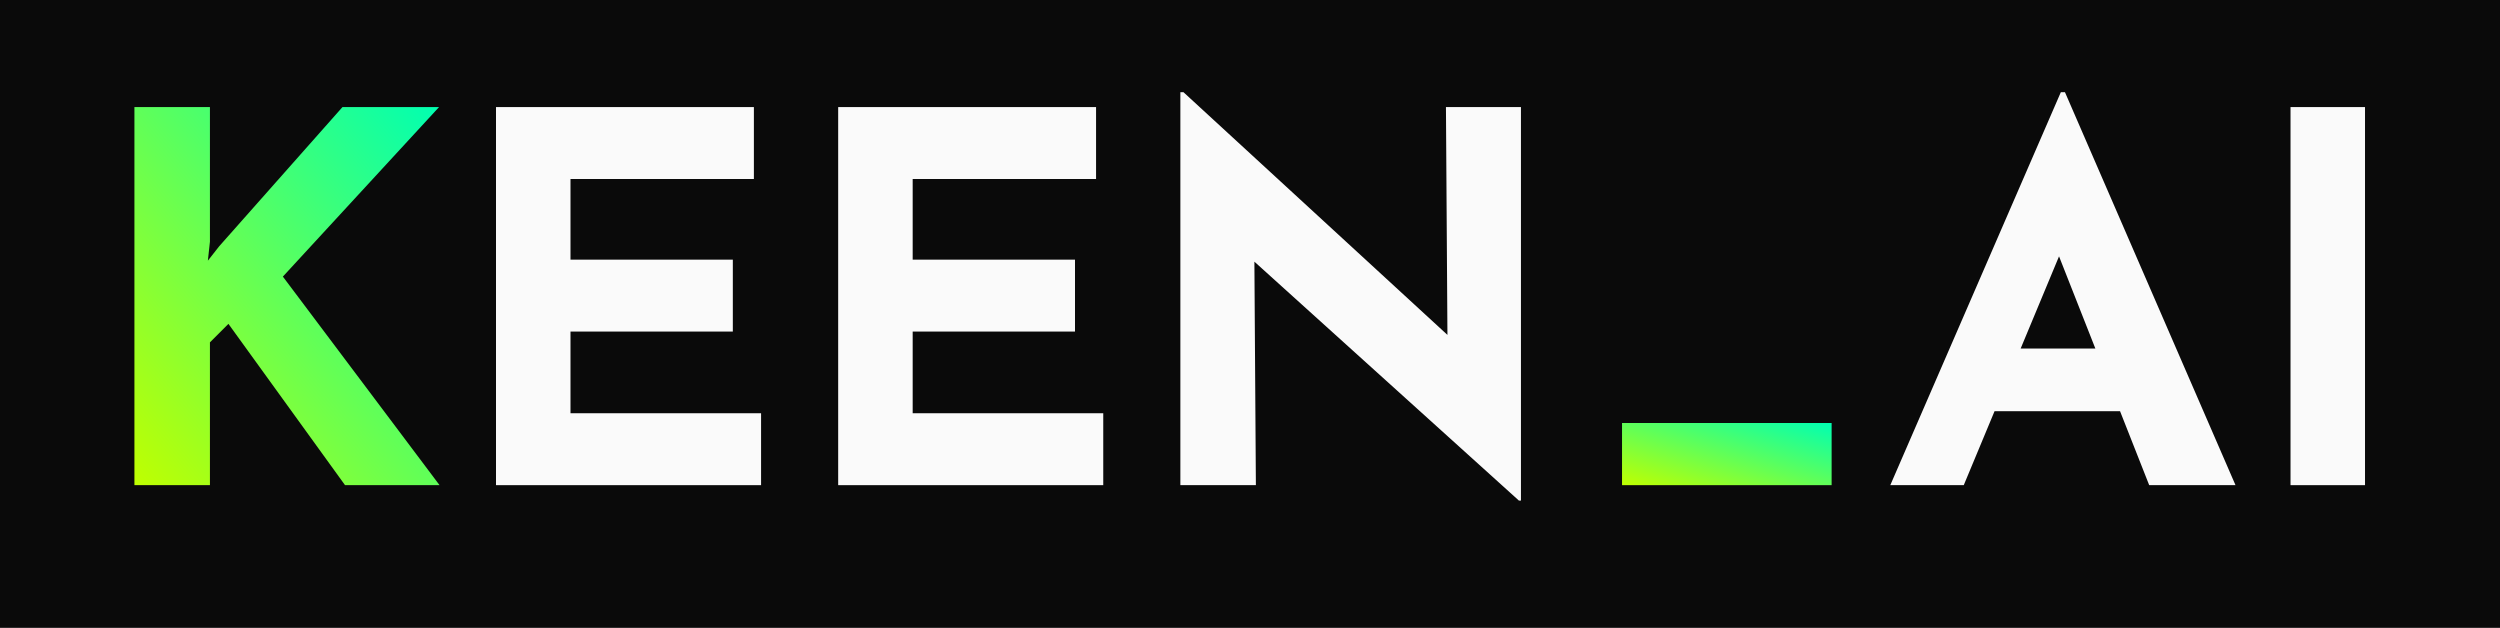
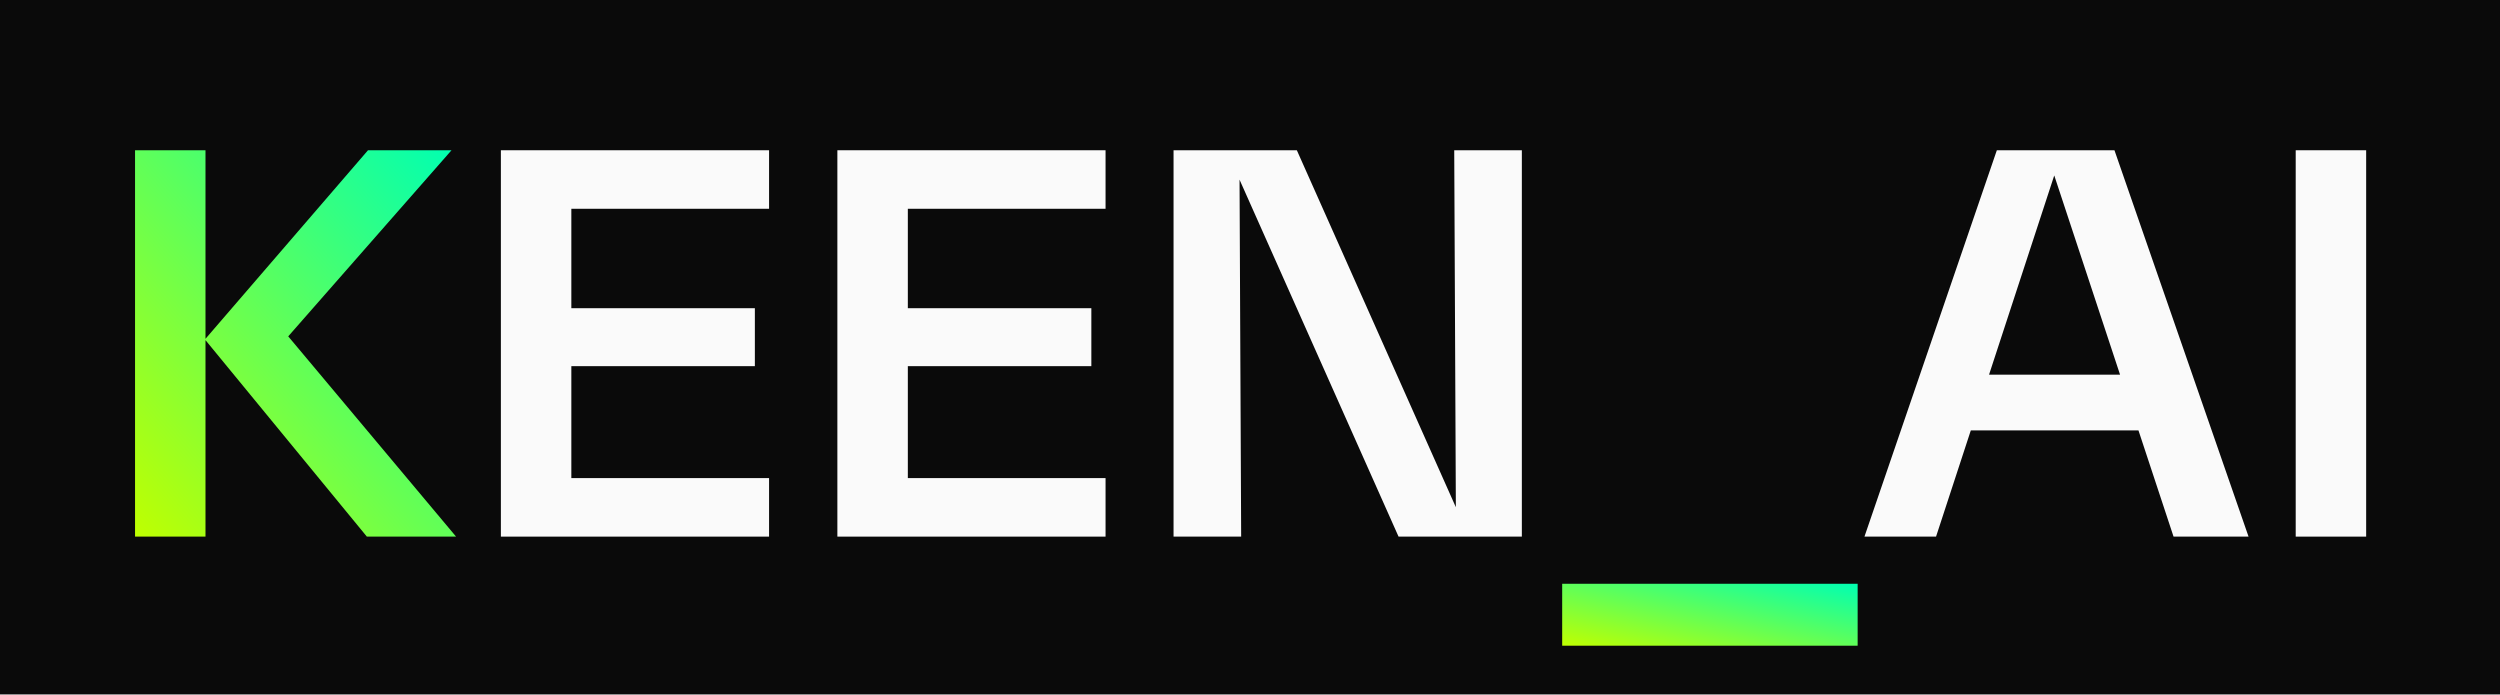
- <svg xmlns="http://www.w3.org/2000/svg" viewBox="0 0 876 220">
-   <rect width="876" height="220" fill="#0a0a0a" />
+ <svg xmlns="http://www.w3.org/2000/svg" viewBox="0 0 792 220">
+   <rect width="792" height="220" fill="#0a0a0a" />
  <defs>
    <linearGradient id="grad" x1="0" y1="0" x2="1" y2="1">
      <stop offset="0%" stop-color="#BFFF00" />
      <stop offset="100%" stop-color="#00FFB2" />
    </linearGradient>
  </defs>
-   <path d="M242 474 238 437 260 465 500 736H688L384 406L689 0H505L278 314L242 278V0H95V736H242Z" transform="translate(30.0, 170) scale(0.18, -0.18)" fill="url(#grad)" />
-   <path d="M95 736H597V596H240V439H556V299H240V140H611V0H95Z" transform="translate(156.7, 170) scale(0.18, -0.18)" fill="#fafafa" />
-   <path d="M95 736H597V596H240V439H556V299H240V140H611V0H95Z" transform="translate(276.6, 170) scale(0.18, -0.18)" fill="#fafafa" />
-   <path d="M754 -30 196 474 239 450 242 0H95V765H101L647 263L615 277L612 736H758V-30Z" transform="translate(396.5, 170) scale(0.18, -0.18)" fill="#fafafa" />
-   <path d="M102 121H510V0H102Z" transform="translate(550.0, 170) scale(0.18, -0.18)" fill="url(#grad)" />
-   <path d="M12 0 344 765H352L684 0H516L304 538L409 610L155 0ZM239 266H460L511 144H194Z" transform="translate(660.2, 170) scale(0.18, -0.18)" fill="#fafafa" />
-   <path d="M95 736H240V0H95Z" transform="translate(785.5, 170) scale(0.18, -0.18)" fill="#fafafa" />
+   <path d="M71 0V680H195V0ZM194 347 481 680H628L306 313L310 389L636 0H479Z" transform="translate(30.0, 170) scale(0.18, -0.18)" fill="url(#grad)" />
+   <path d="M71 0V680H543V577H195V402H518V300H195V103H543V0Z" transform="translate(145.9, 170) scale(0.18, -0.18)" fill="#fafafa" />
+   <path d="M71 0V680H543V577H195V402H518V300H195V103H543V0Z" transform="translate(252.5, 170) scale(0.18, -0.18)" fill="#fafafa" />
+   <path d="M71 0V680H288L582 20H568L565 680H684V0H467L173 660H187L190 0Z" transform="translate(359.0, 170) scale(0.18, -0.18)" fill="#fafafa" />
+   <path d="M0 -192V-83H520V-192Z" transform="translate(494.9, 170) scale(0.18, -0.18)" fill="url(#grad)" />
+   <path d="M354 660 138 0H12L245 680H452L688 0H556L338 660ZM158 187V285H538V187H348Z" transform="translate(588.5, 170) scale(0.18, -0.18)" fill="#fafafa" />
+   <path d="M71 0V680H195V0Z" transform="translate(714.5, 170) scale(0.18, -0.18)" fill="#fafafa" />
</svg>
